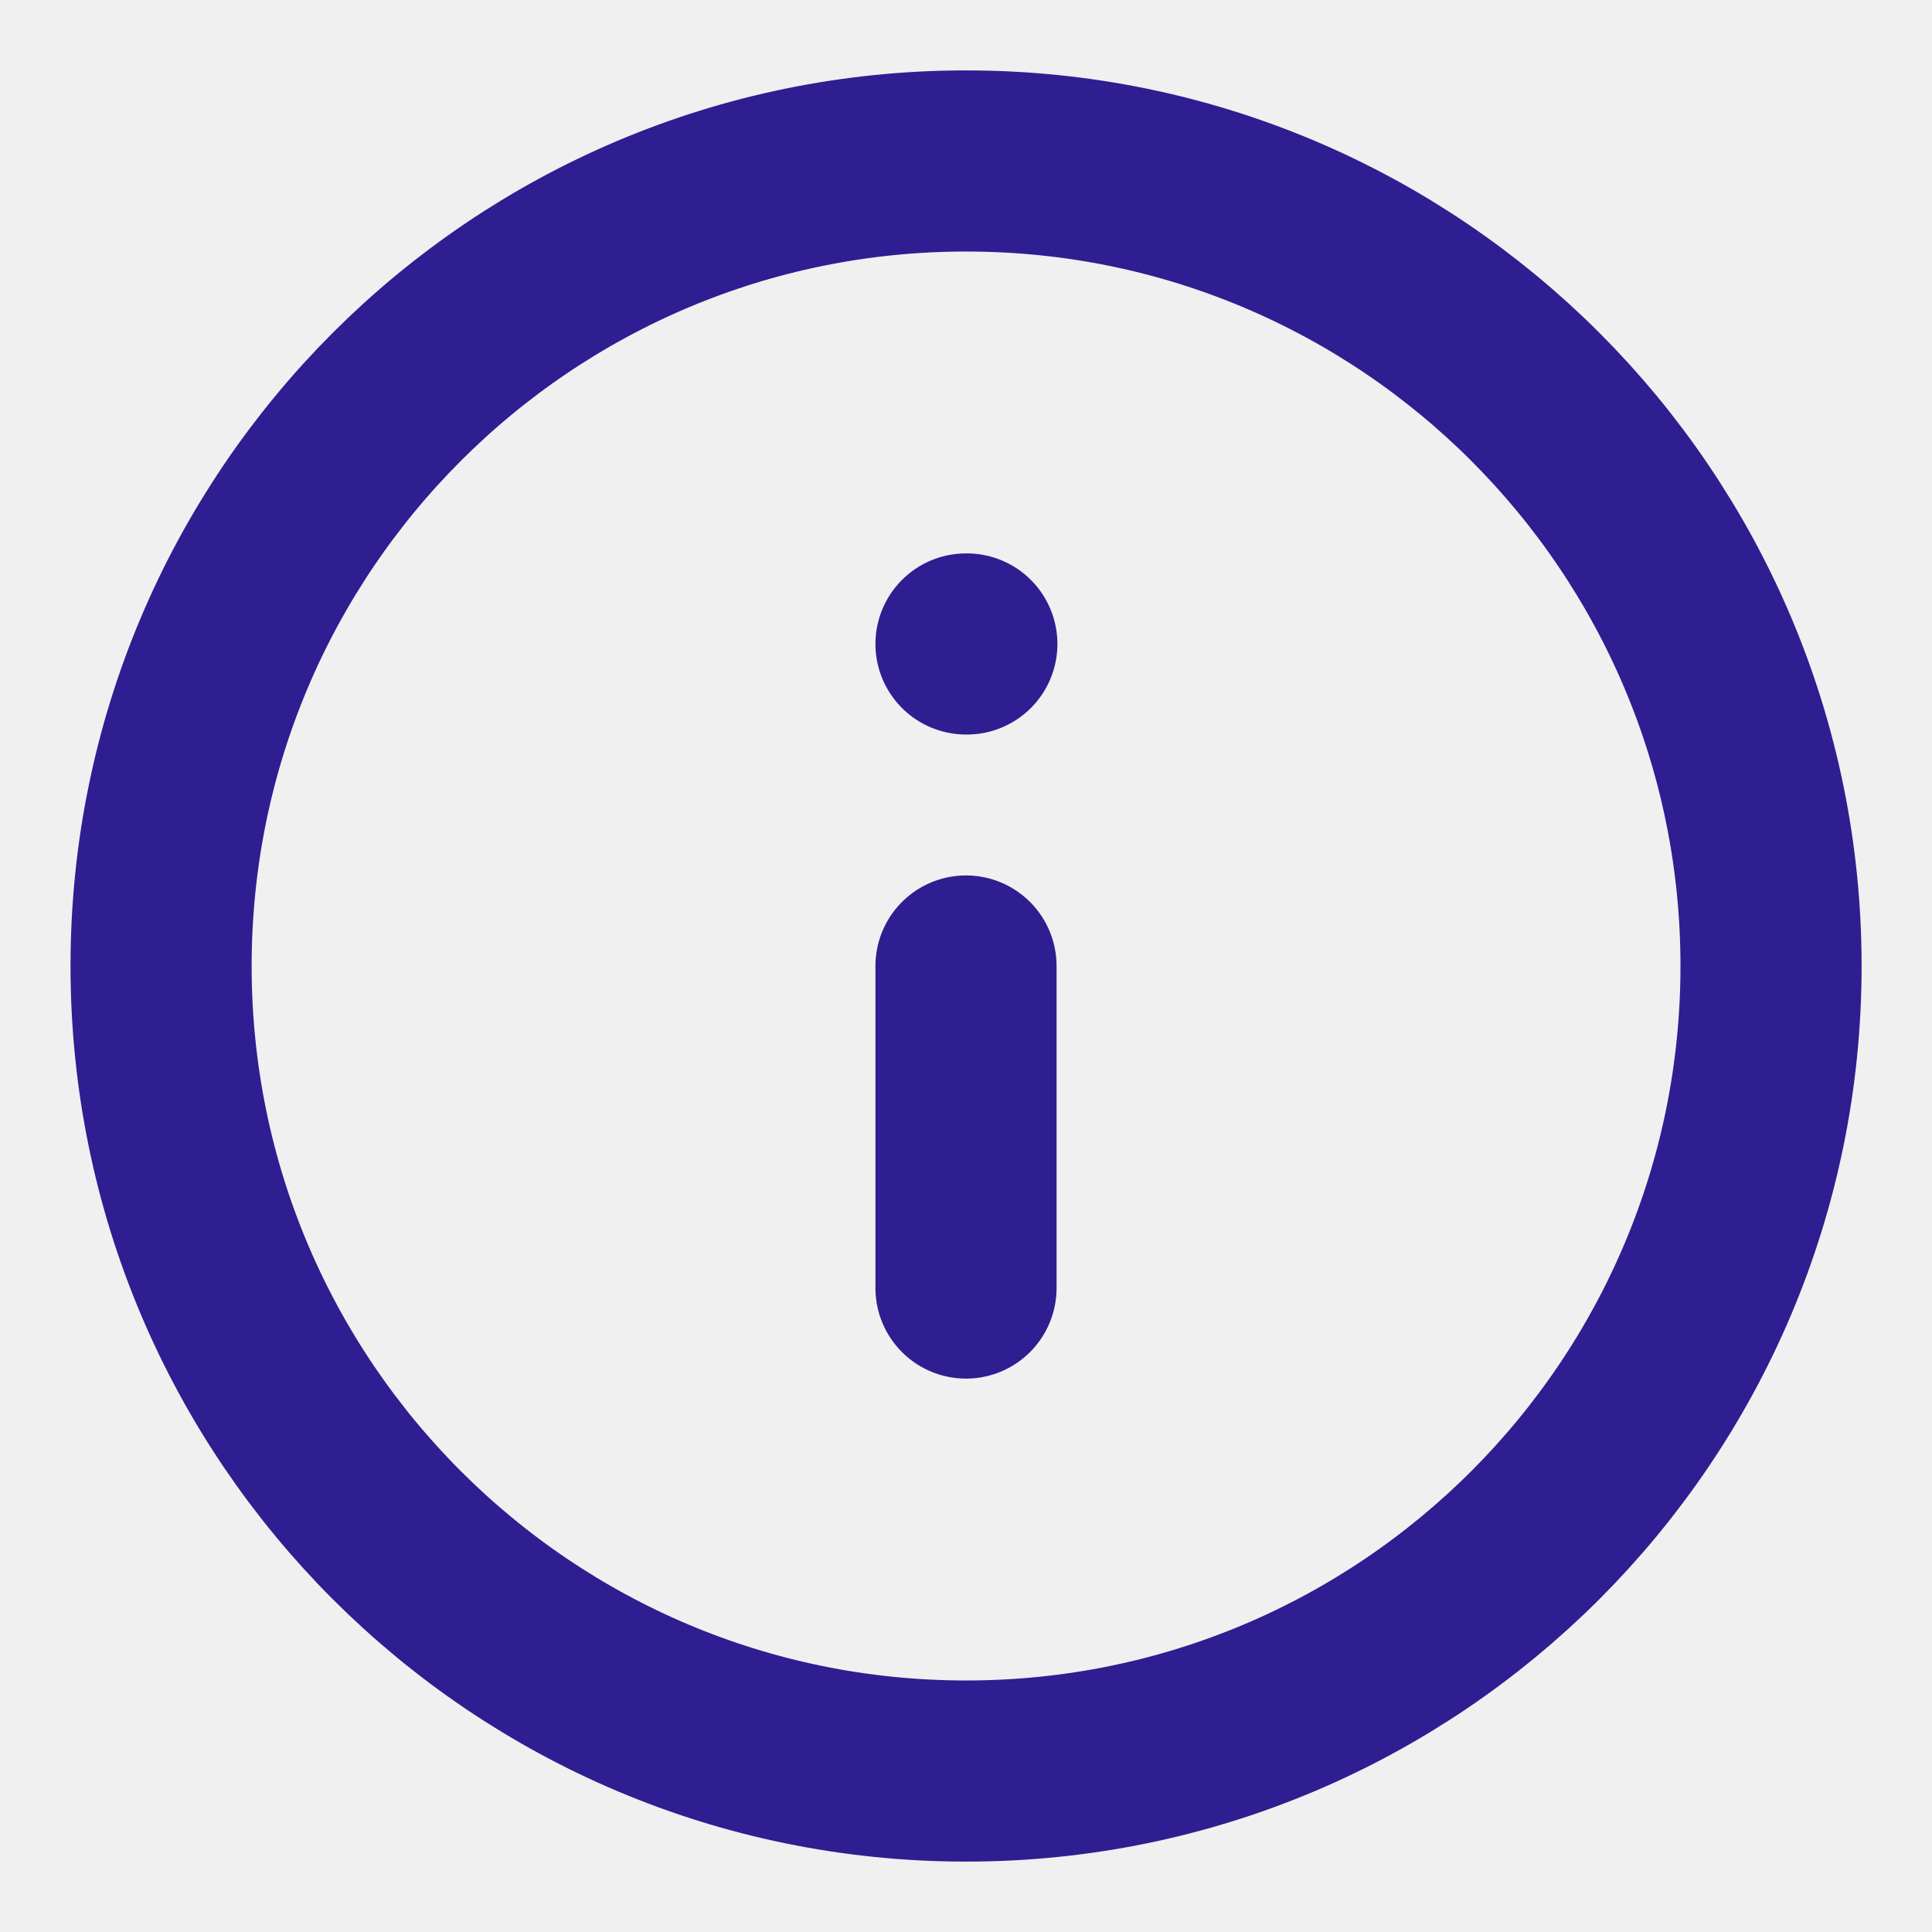
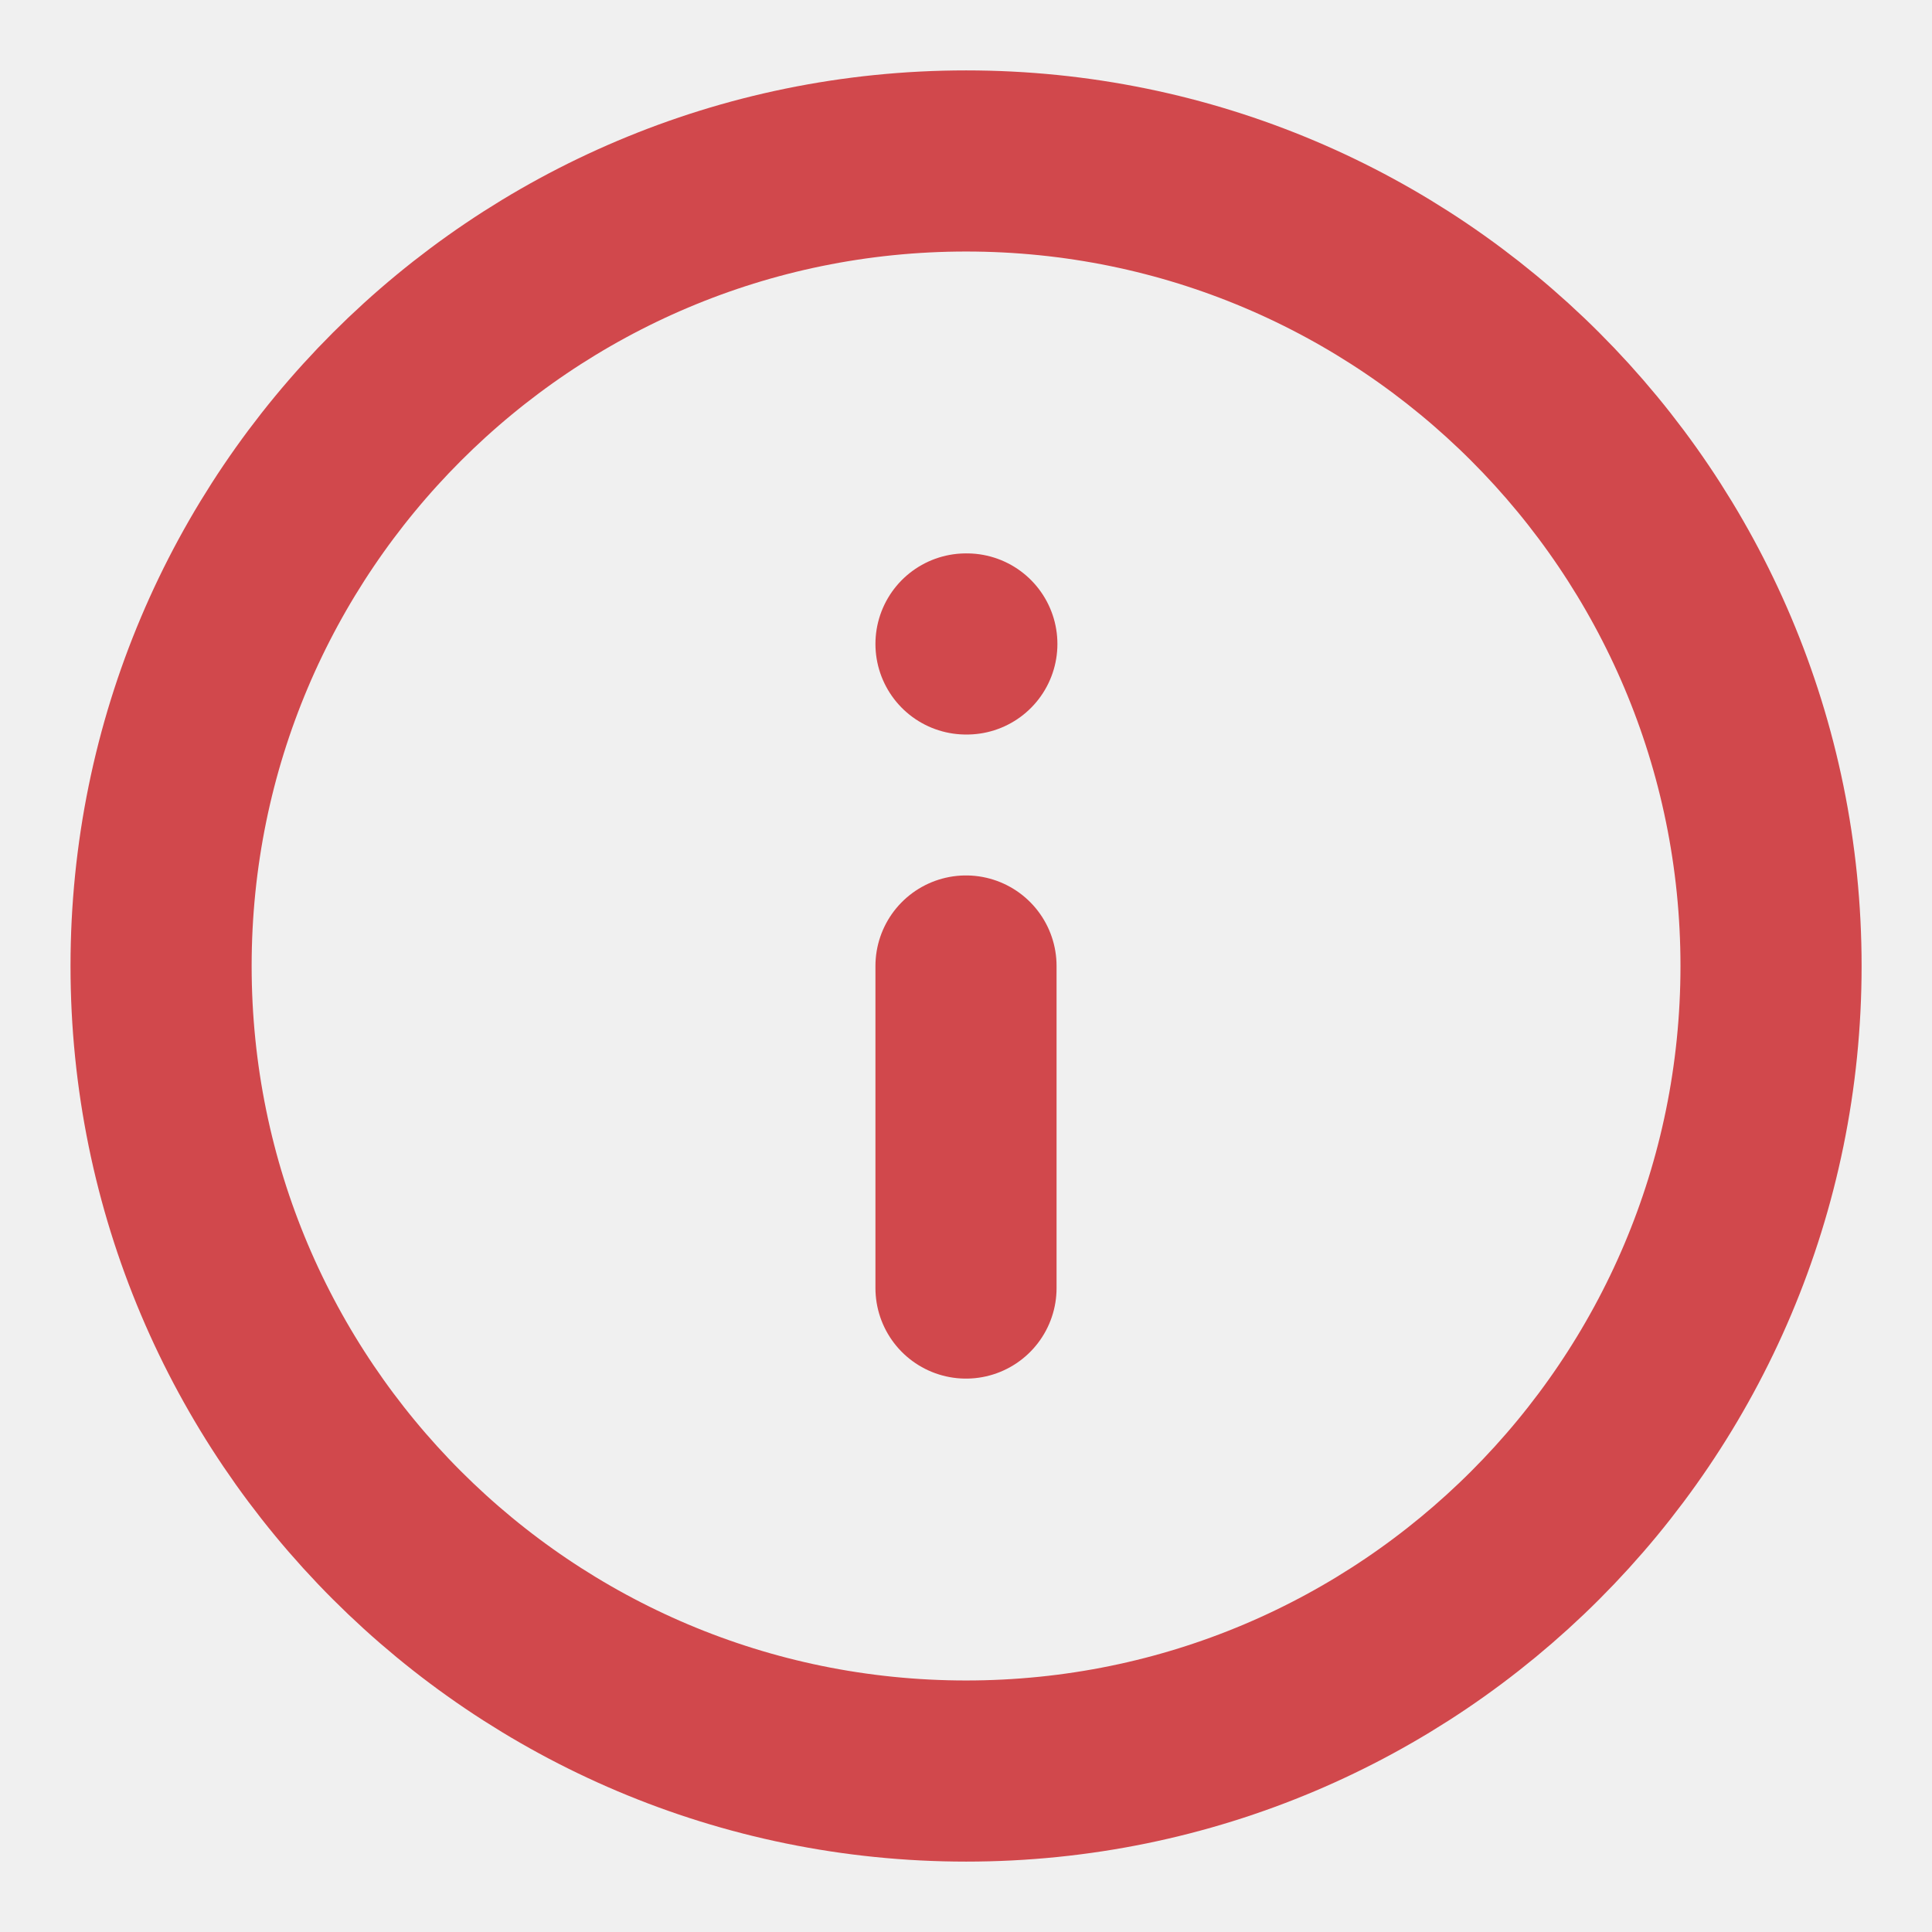
<svg xmlns="http://www.w3.org/2000/svg" width="16" height="16" viewBox="0 0 16 16" fill="none">
  <g clip-path="url(#clip0_5367_55011)">
-     <path d="M8.001 14.667C11.682 14.667 14.667 11.682 14.667 8C14.667 4.318 11.682 1.333 8.001 1.333C4.319 1.333 1.334 4.318 1.334 8C1.334 11.682 4.319 14.667 8.001 14.667Z" stroke="#2E1E91" stroke-width="1.5" stroke-linecap="round" stroke-linejoin="round" />
-     <path d="M8 10.667V8" stroke="#2E1E91" stroke-width="1.5" stroke-linecap="round" stroke-linejoin="round" />
-     <path d="M8 5.333H8.007" stroke="#2E1E91" stroke-width="1.5" stroke-linecap="round" stroke-linejoin="round" />
+     <path d="M8.001 14.667C11.682 14.667 14.667 11.682 14.667 8C14.667 4.318 11.682 1.333 8.001 1.333C4.319 1.333 1.334 4.318 1.334 8C1.334 11.682 4.319 14.667 8.001 14.667Z" stroke="#d1484c" stroke-width="1.5" stroke-linecap="round" stroke-linejoin="round" />
+     <path d="M8 10.667V8" stroke="#d1484c" stroke-width="1.5" stroke-linecap="round" stroke-linejoin="round" />
+     <path d="M8 5.333H8.007" stroke="#d1484c" stroke-width="1.5" stroke-linecap="round" stroke-linejoin="round" />
  </g>
  <defs>
    <clipPath id="clip0_5367_55011">
      <rect width="16" height="16" fill="white" />
    </clipPath>
  </defs>
</svg>
